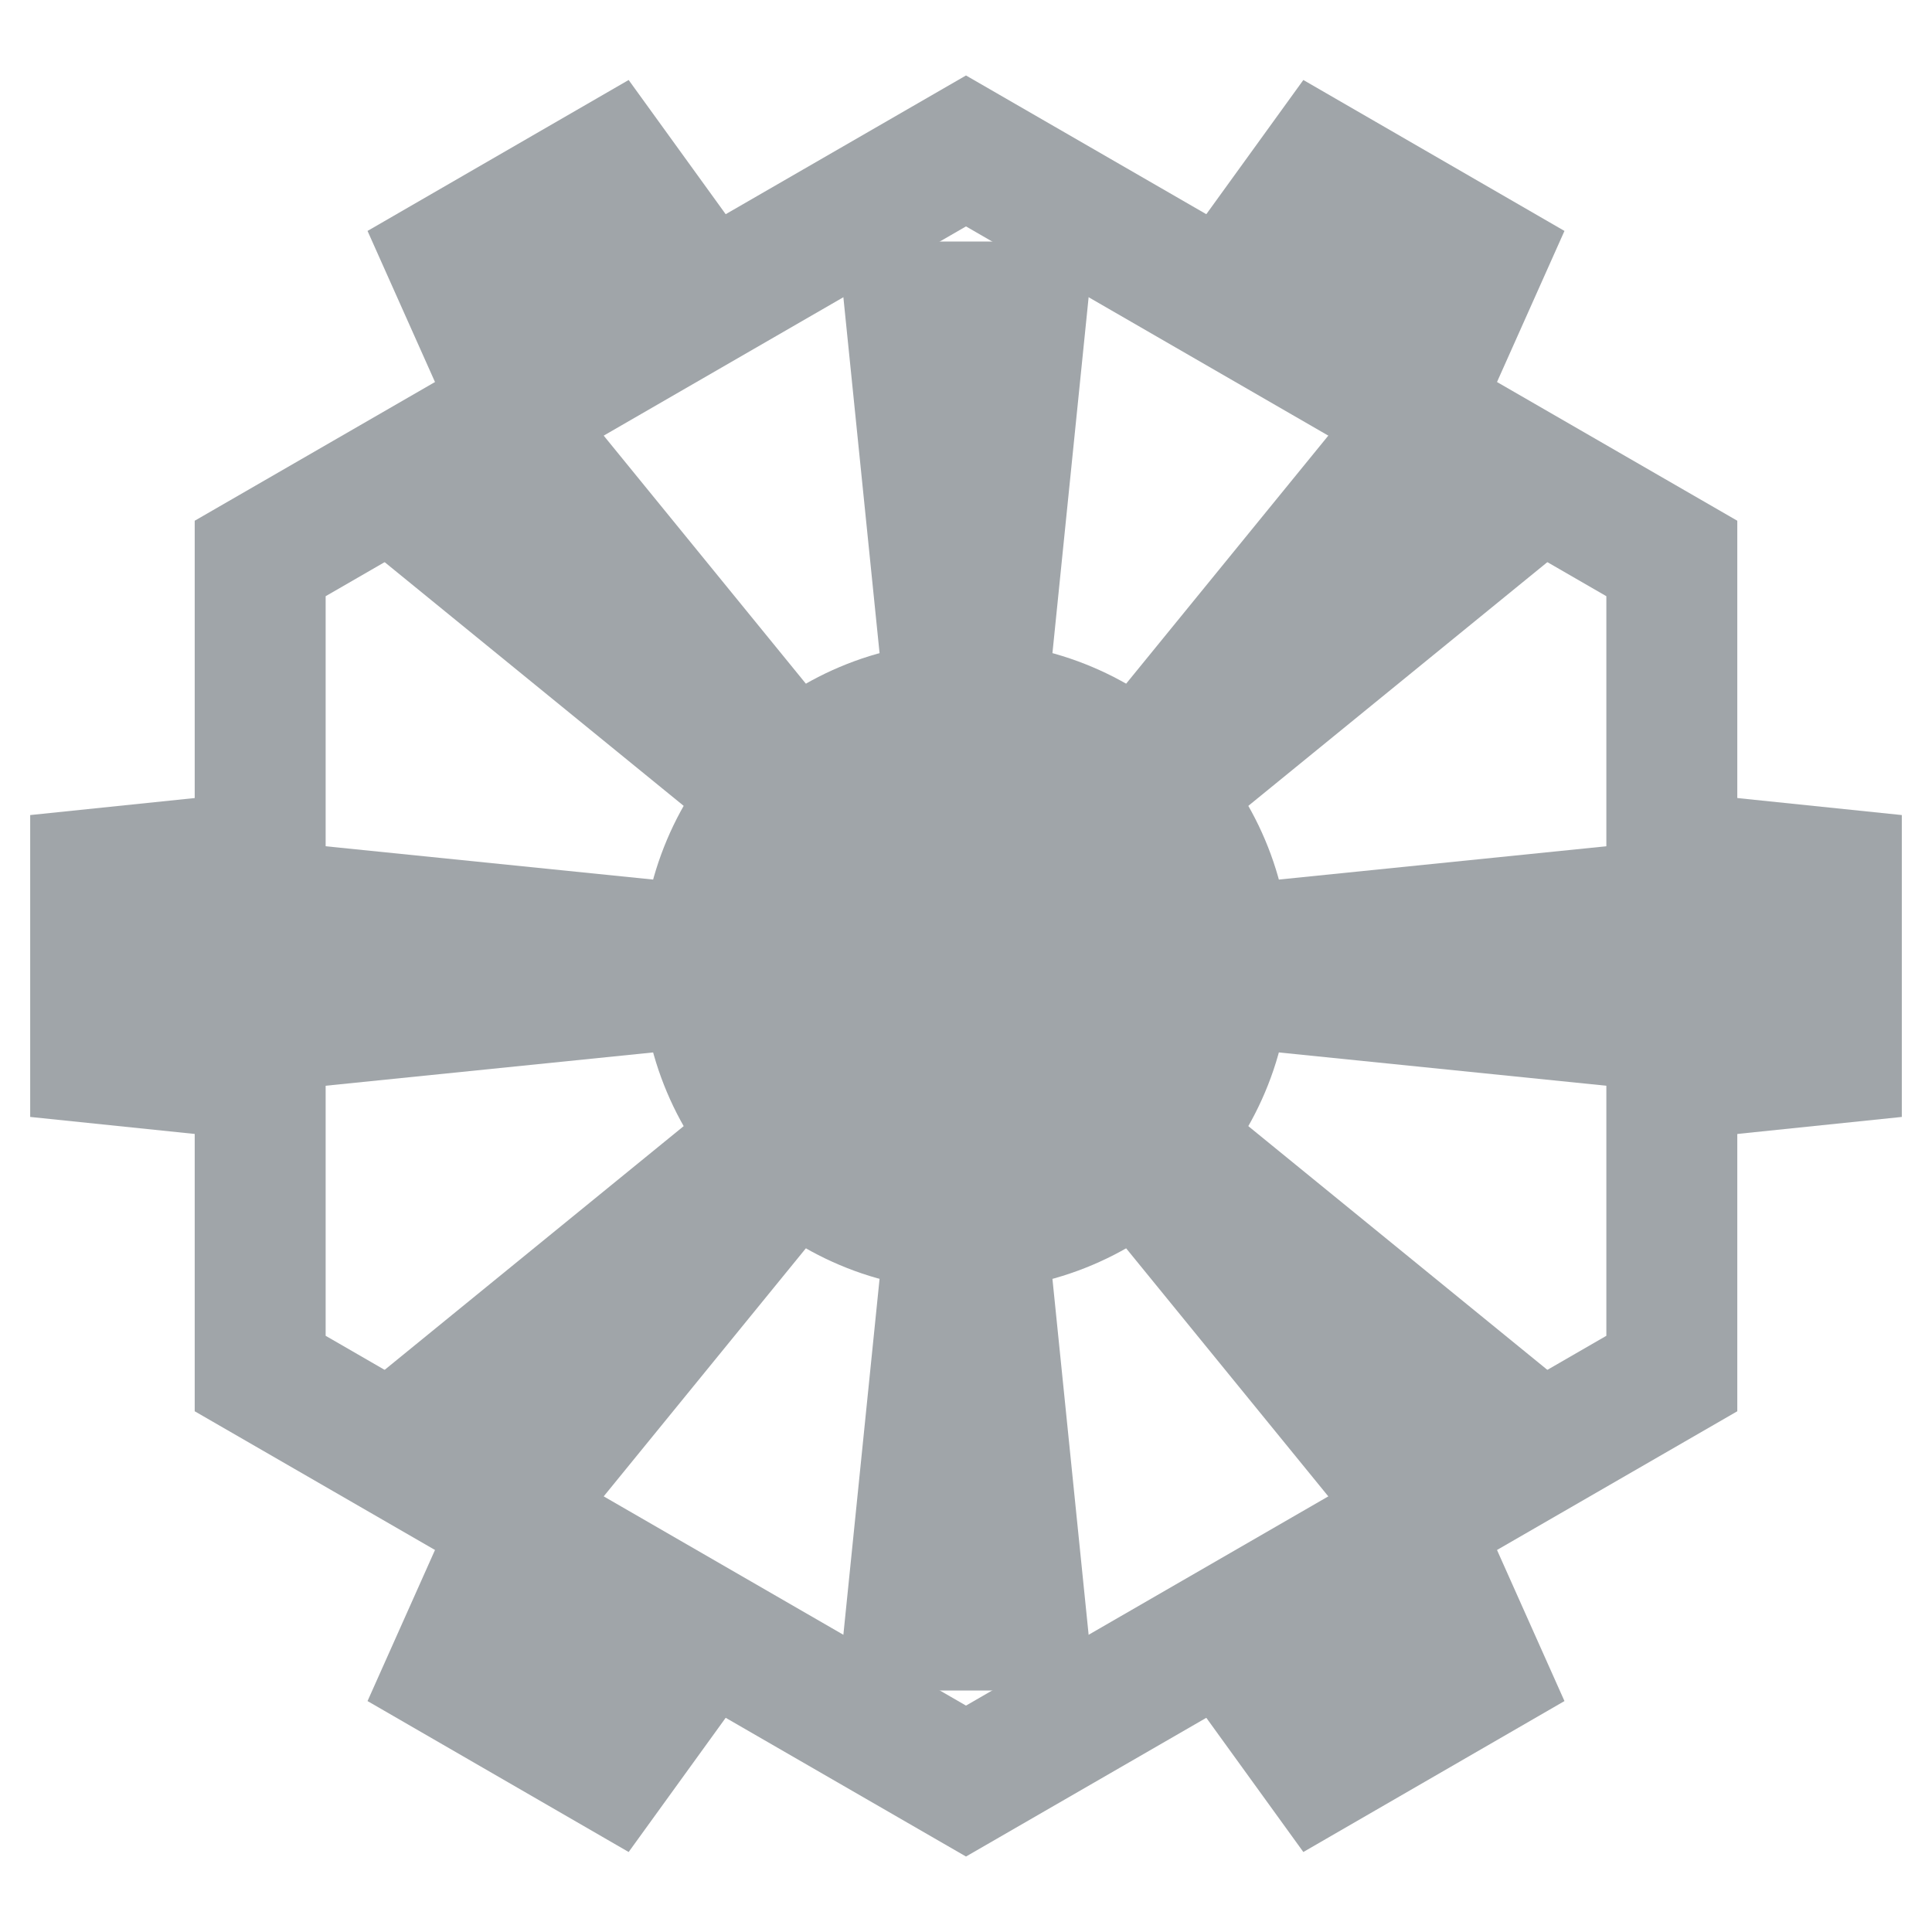
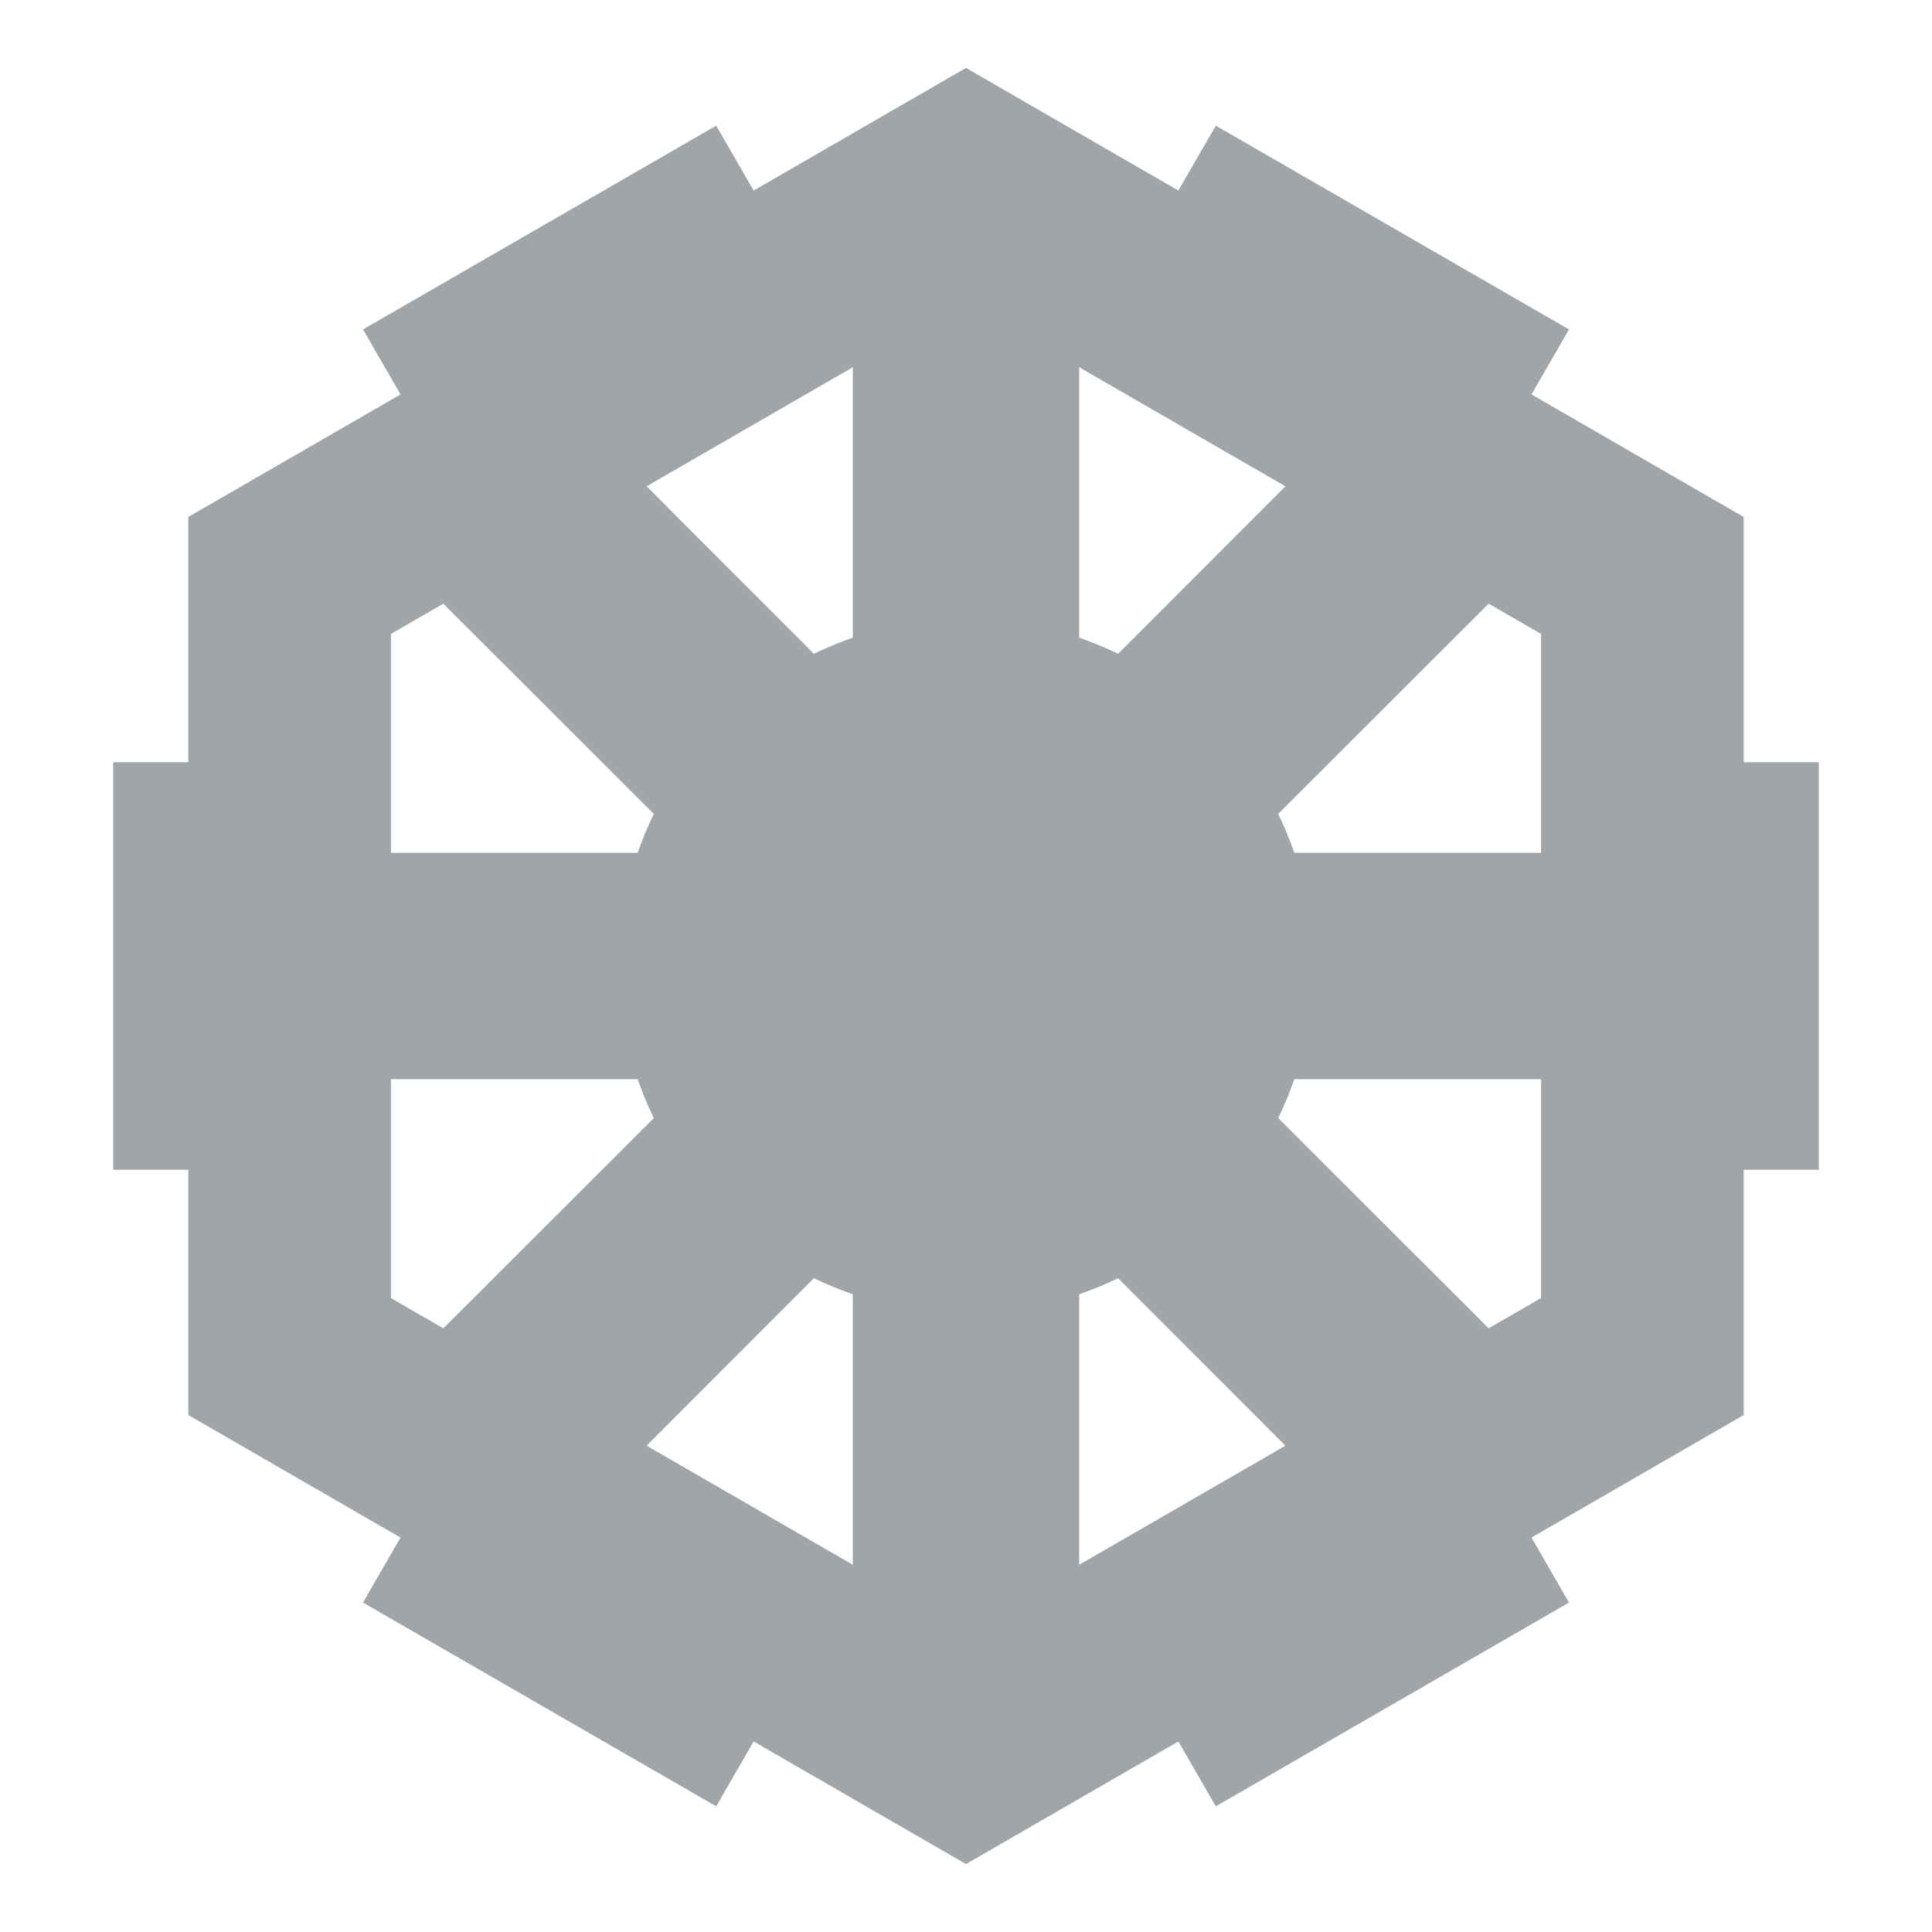
<svg xmlns="http://www.w3.org/2000/svg" viewBox="0 0 512 512" width="512" height="512">
-   <path fill="#a0a5a9" fill-rule="evenodd" d="M460.4 138 L256 20 L51.6 138 L51.6 374 L256 492 L460.4 374Z     M425.7 158 L256 60 L86.3 158 L86.3 354 L256 452 L425.7 354Z" />
-   <path fill="#a0a5a9" d="M446 210 L504 216 L504 296 L446 302Z" />
-   <path fill="#a0a5a9" d="M311.2 68.5 L345.4 21.2 L414.6 61.2 L390.8 114.5Z" />
-   <path fill="#a0a5a9" d="M121.2 114.5 L97.4 61.2 L166.6 21.2 L200.8 68.5Z" />
-   <path fill="#a0a5a9" d="M66 302 L8 296 L8 216 L66 210Z" />
-   <path fill="#a0a5a9" d="M200.8 443.5 L166.6 490.8 L97.4 450.8 L121.2 397.5Z" />
-   <path fill="#a0a5a9" d="M390.8 397.5 L414.6 450.8 L345.4 490.8 L311.2 443.5Z" />
-   <path fill="#a0a5a9" d="M330 234 L448 222 L448 290 L330 278Z" />
-   <path fill="#a0a5a9" d="M292.8 188.1 L367.7 96.2 L415.8 144.3 L323.9 219.2Z" />
-   <path fill="#a0a5a9" d="M234 182 L222 64 L290 64 L278 182Z" />
-   <path fill="#a0a5a9" d="M188.1 219.2 L96.2 144.3 L144.3 96.2 L219.2 188.1Z" />
-   <path fill="#a0a5a9" d="M182 278 L64 290 L64 222 L182 234Z" />
-   <path fill="#a0a5a9" d="M219.2 323.9 L144.3 415.8 L96.2 367.7 L188.1 292.8Z" />
-   <path fill="#a0a5a9" d="M278 330 L290 448 L222 448 L234 330Z" />
-   <path fill="#a0a5a9" d="M323.9 292.8 L415.8 367.7 L367.7 415.8 L292.8 323.9Z" />
-   <circle cx="256" cy="256" r="86" fill="#a0a5a9" />
+   <path fill="#a0a5a9" fill-rule="evenodd" d="M256 18 L462.1 137 L462.1 375 L256 494 L49.9 375 L49.9 137Z     M256 80 L408.4 168 L408.4 344 L256 432 L103.6 344 L103.6 168Z" />
+   <path fill="#a0a5a9" d="M452 202 L482 202 L482 310 L452 310Z" />
+   <path fill="#a0a5a9" d="M400.8 398.7 L415.8 424.7 L322.2 478.7 L307.2 452.7Z" />
+   <path fill="#a0a5a9" d="M204.8 452.7 L189.8 478.7 L96.2 424.7 L111.2 398.7Z" />
+   <path fill="#a0a5a9" d="M60 310 L30 310 L30 202 L60 202Z" />
+   <path fill="#a0a5a9" d="M111.2 113.3 L96.2 87.3 L189.8 33.3 L204.8 59.3Z" />
+   <path fill="#a0a5a9" d="M307.2 59.3 L322.2 33.3 L415.8 87.3 L400.8 113.3Z" />
+   <path fill="#a0a5a9" d="M316 226 L446 226 L446 286 L316 286Z" />
+   <path fill="#a0a5a9" d="M319.6 277.2 L411.6 369.1 L369.1 411.6 L277.2 319.6Z" />
+   <path fill="#a0a5a9" d="M286 316 L286 446 L226 446 L226 316Z" />
+   <path fill="#a0a5a9" d="M234.8 319.6 L142.9 411.6 L100.4 369.1 L192.4 277.2Z" />
+   <path fill="#a0a5a9" d="M196 286 L66 286 L66 226 L196 226Z" />
+   <path fill="#a0a5a9" d="M192.4 234.8 L100.4 142.9 L142.9 100.4 L234.8 192.4Z" />
+   <path fill="#a0a5a9" d="M226 196 L226 66 L286 66 L286 196Z" />
+   <path fill="#a0a5a9" d="M277.2 192.4 L369.1 100.4 L411.6 142.9 L319.6 234.8Z" />
+   <circle cx="256" cy="256" r="92" fill="#a0a5a9" />
</svg>
